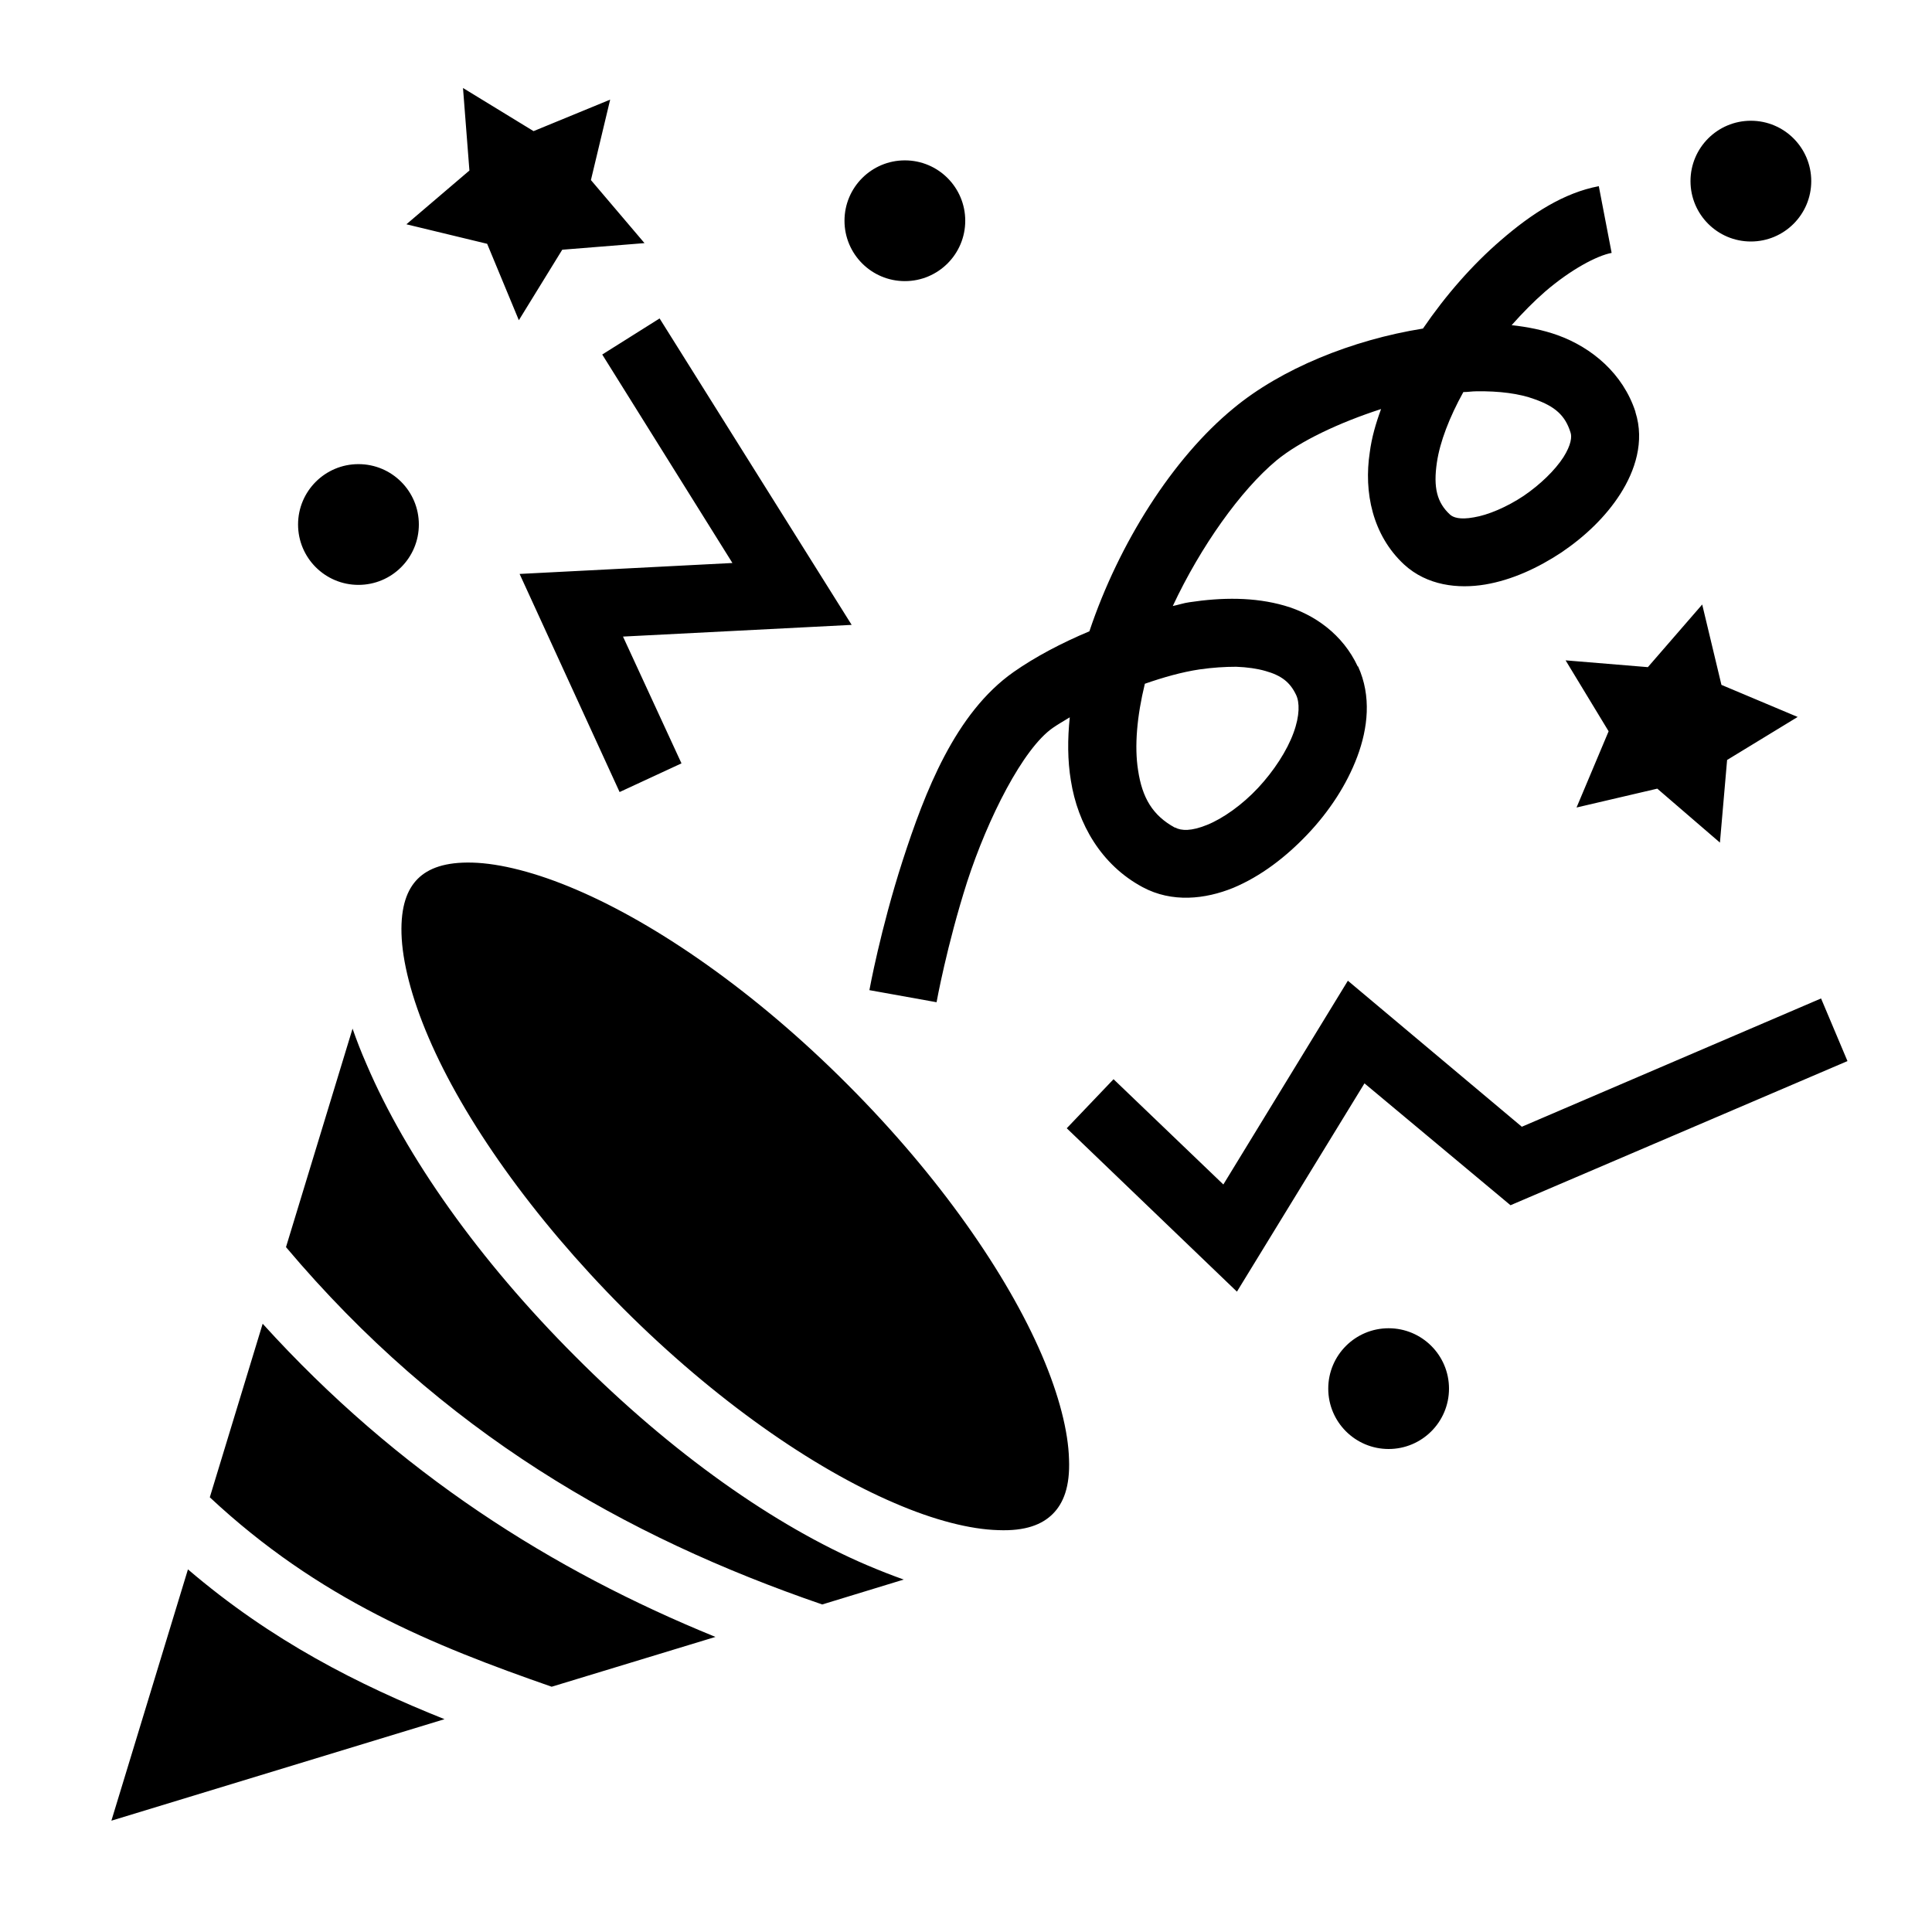
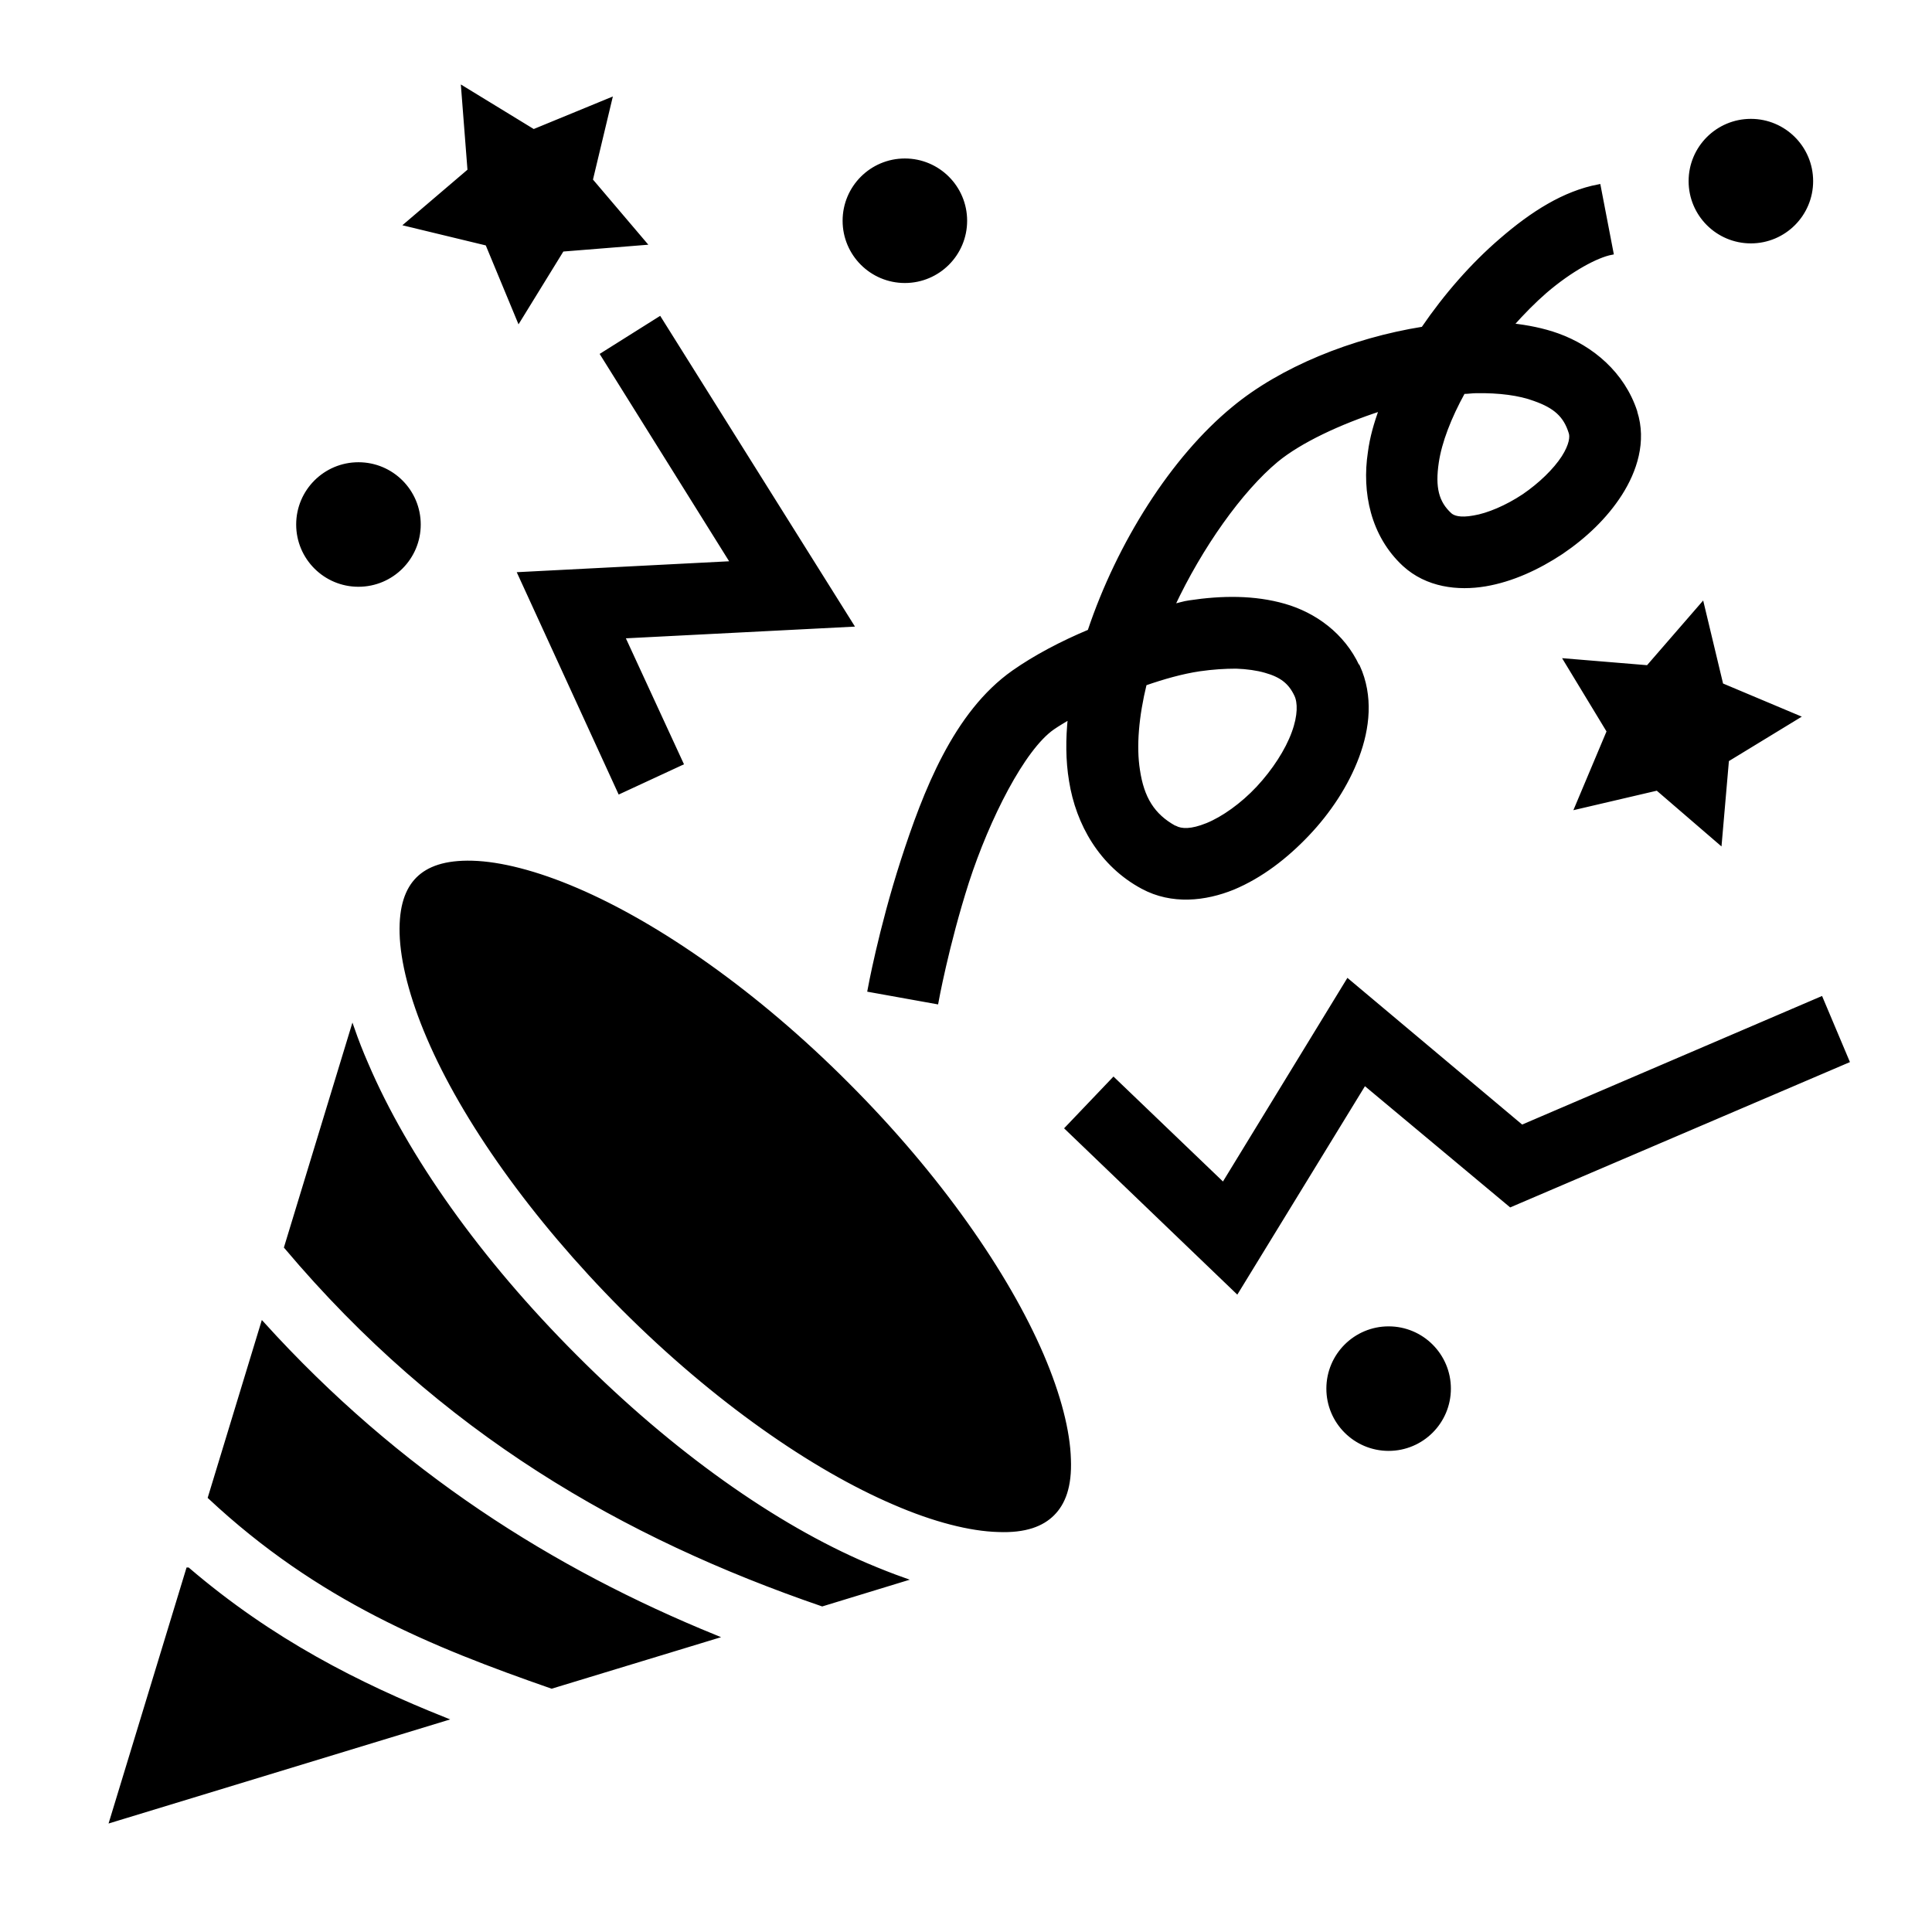
- <svg xmlns="http://www.w3.org/2000/svg" width="800px" height="800px" viewBox="0 0 512 512">
+ <svg xmlns="http://www.w3.org/2000/svg" fill="node" stroke="currentColor" width="800px" height="800px" viewBox="0 0 512 512">
  <path fill="#000000" d="M122.7 23.32l1.7 21.87-16.7 14.25 21.4 5.17 8.4 20.25L149 66.18l21.8-1.75-14.2-16.71 5.1-21.32-20.3 8.35-18.7-11.43zM464 32a16 16 0 0 0-16 16 16 16 0 0 0 16 16 16 16 0 0 0 16-16 16 16 0 0 0-16-16zM239.8 42.5a16 16 0 0 0-16 16 16 16 0 0 0 16 16 16 16 0 0 0 16-16 16 16 0 0 0-16-16zm183.9 6.84c-9.2 1.74-17.7 7.18-25.9 14.28-7.6 6.53-14.7 14.66-20.7 23.45-18.8 3.01-37.6 10.67-50.2 21.13-16.1 13.2-30.4 35.8-38.2 59.1-7.4 3.1-14.4 6.8-20.1 10.8-15.5 10.9-23.5 31.8-29.4 50-5.9 18.3-8.8 34.3-8.8 34.3l17.8 3.2s2.7-15 8.1-31.9c5.5-16.9 14.8-35.3 22.7-40.8 1.3-.9 3-1.9 4.5-2.8-.6 5.7-.6 11.4.3 16.8 1.8 11.4 8 22.3 19 28.2 7.8 4.2 16.6 3.2 24 .2 7.4-3.1 14-8.2 19.7-14.2 5.7-6 10.4-13.1 13.2-20.6 2.8-7.5 3.8-16 .2-23.9h-.1c-3.9-8.4-11.4-13.8-19.4-16.1-8-2.3-16.6-2.2-25.2-.9-1.5.2-2.9.7-4.4 1 7.4-15.8 18-30.7 27.5-38.6 6.2-5.1 16.6-10 27.7-13.6-1.4 3.8-2.5 7.6-3 11.5-1.6 10.5.7 21.9 9.1 29.7 6.1 5.6 14.3 6.5 21.5 5.3 7.1-1.2 14-4.4 20.2-8.5 6.2-4.2 11.7-9.4 15.6-15.5 3.9-6.1 6.5-13.9 4-21.7v-.1c-3.3-10.07-11.5-16.99-20.6-20.27-3.9-1.4-8-2.19-12.2-2.66 2.9-3.26 5.9-6.31 8.9-8.92 6.8-5.84 13.7-9.5 17.6-10.23l-3.4-17.68zM174.8 84.39l-15.2 9.56 34.5 55.25-56.4 2.9 26.5 57.8 16.4-7.6-15.5-33.6 60.6-3.1-50.9-81.21zm216.4 19.31c6.1-.1 11.5.6 15.5 2.1 5.4 1.9 8.1 4.3 9.5 8.8.4 1.1.2 3.3-1.9 6.6-2.2 3.4-6.1 7.2-10.5 10.2-4.5 3-9.5 5.1-13.2 5.7-3.8.7-5.5 0-6.3-.7-3.5-3.2-4.5-7.2-3.5-13.9.8-5.4 3.3-11.9 7-18.6 1.2 0 2.3-.2 3.4-.2zM94.99 123a16 16 0 0 0-16 16 16 16 0 0 0 16 16A16 16 0 0 0 111 139a16 16 0 0 0-16.01-16zm356.11 37.2l-14.4 16.6-21.8-1.8 11.4 18.8-8.5 20.2 21.4-5 16.6 14.3 1.9-21.9 18.7-11.4-20.2-8.5-5.1-21.3zm-123.5 16.5c2.9.1 5.6.5 7.7 1.1 4.3 1.2 6.6 3 8.2 6.4.9 1.9 1 5.4-.7 10-1.7 4.7-5.2 10.1-9.4 14.6s-9.3 8.1-13.5 9.8c-4.2 1.7-6.8 1.6-8.5.7h-.1c-5.8-3.2-8.6-7.8-9.7-15.2-1-6.3-.3-14.3 1.8-22.9 4.9-1.7 9.8-3.1 14.5-3.8 3.5-.5 6.7-.7 9.7-.7zm-202.4 51.9c-7.2-.2-11.7 1.5-14.5 4.3-2.8 2.8-4.5 7.3-4.3 14.5.2 7.3 2.6 16.9 7.2 27.6 9.2 21.5 27.3 47.4 51.6 71.8 24.3 24.3 50.3 42.3 71.8 51.5 10.6 4.6 20.2 7 27.5 7.2 7.3.3 11.7-1.5 14.5-4.3 2.8-2.8 4.6-7.2 4.3-14.5-.2-7.3-2.6-16.9-7.2-27.6-9.2-21.4-27.2-47.4-51.5-71.7-24.3-24.4-50.3-42.4-71.8-51.6-10.7-4.6-20.3-7-27.6-7.2zm232 31.3l-33 54-29.1-27.9-12.4 13 45.1 43.3 33.8-55.2 38.7 32.3 89.3-38.2-7-16.6-79.3 34-46.1-38.7zM93.43 272.6l-17.64 57.9c41.41 49.1 89.71 76.7 142.11 94.7l21.6-6.6c-3.1-1.1-6.4-2.4-9.7-3.8-24.4-10.4-51.7-29.6-77.3-55.3-25.7-25.7-44.9-53-55.34-77.4-1.41-3.2-2.65-6.4-3.73-9.5zm-23.82 78.2l-14.01 46c28.89 27 59 39.2 90.6 50.2l43.4-13.2c-43.2-17.6-84-43.3-119.99-83zM368 352a16 16 0 0 0-16 16 16 16 0 0 0 16 16 16 16 0 0 0 16-16 16 16 0 0 0-16-16zM49.81 415.9l-20.29 66.6 88.28-26.9c-22.77-9.1-45.78-20.7-67.99-39.7z" />
</svg>
